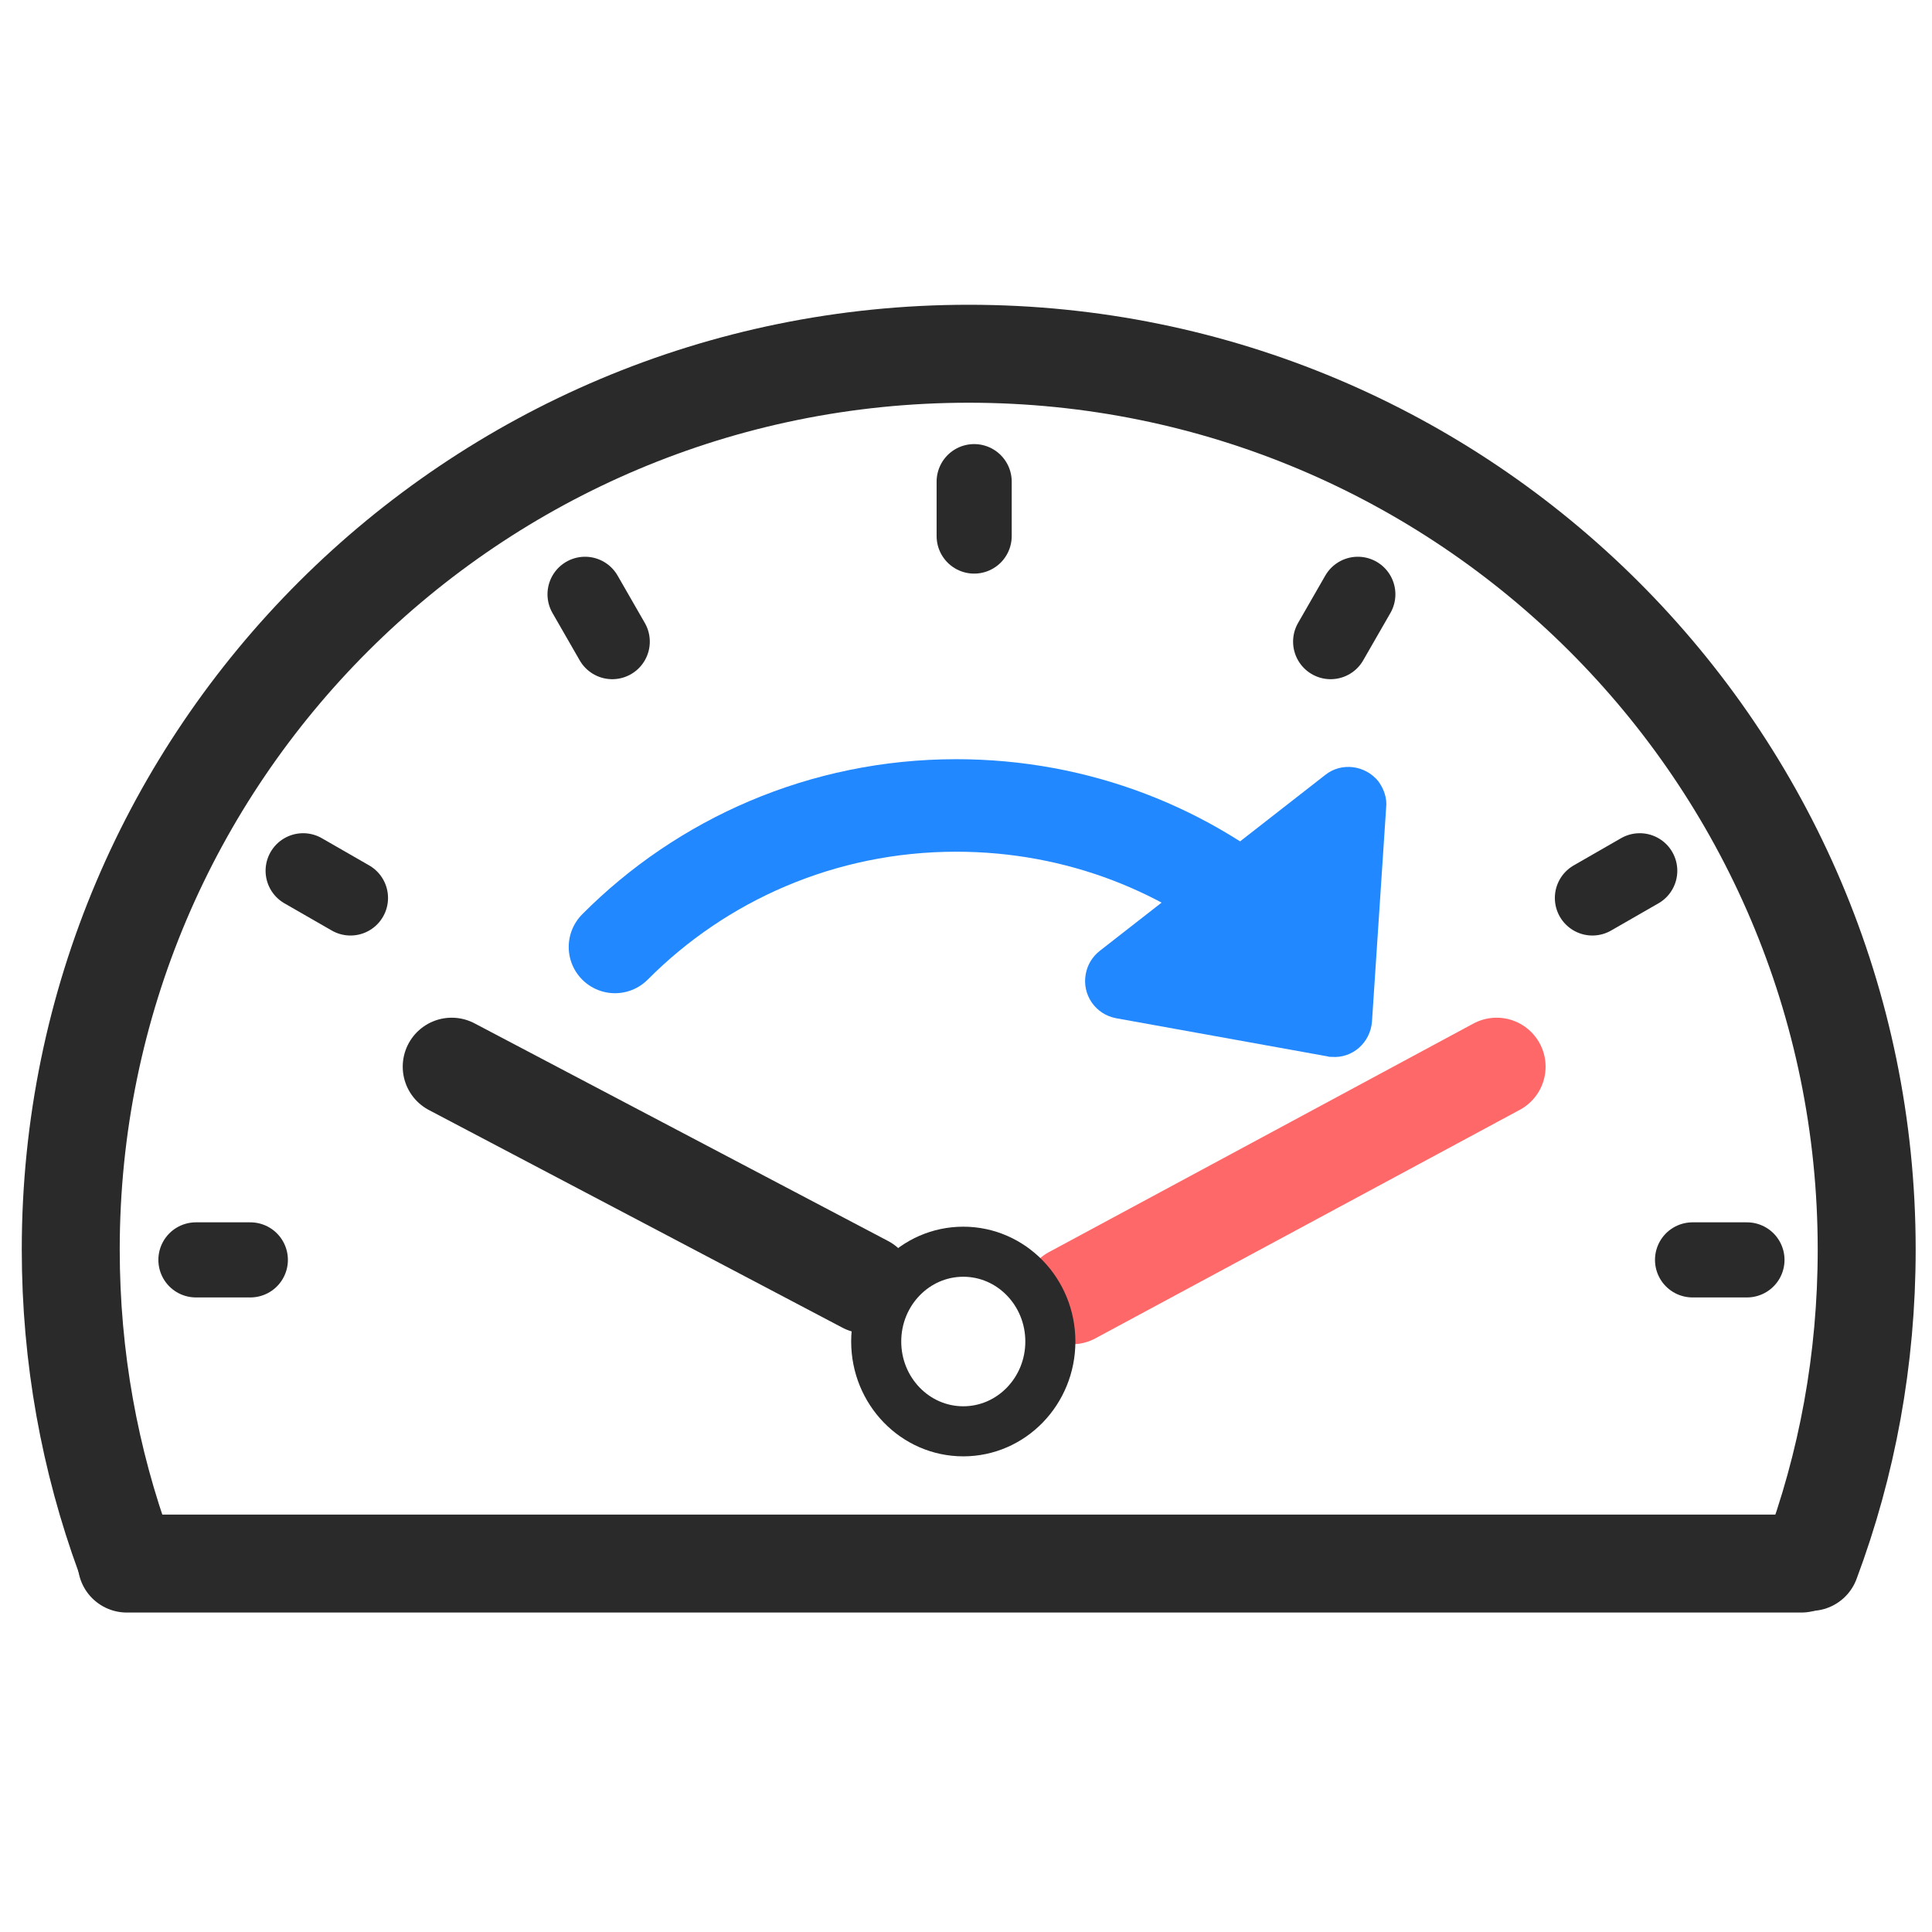
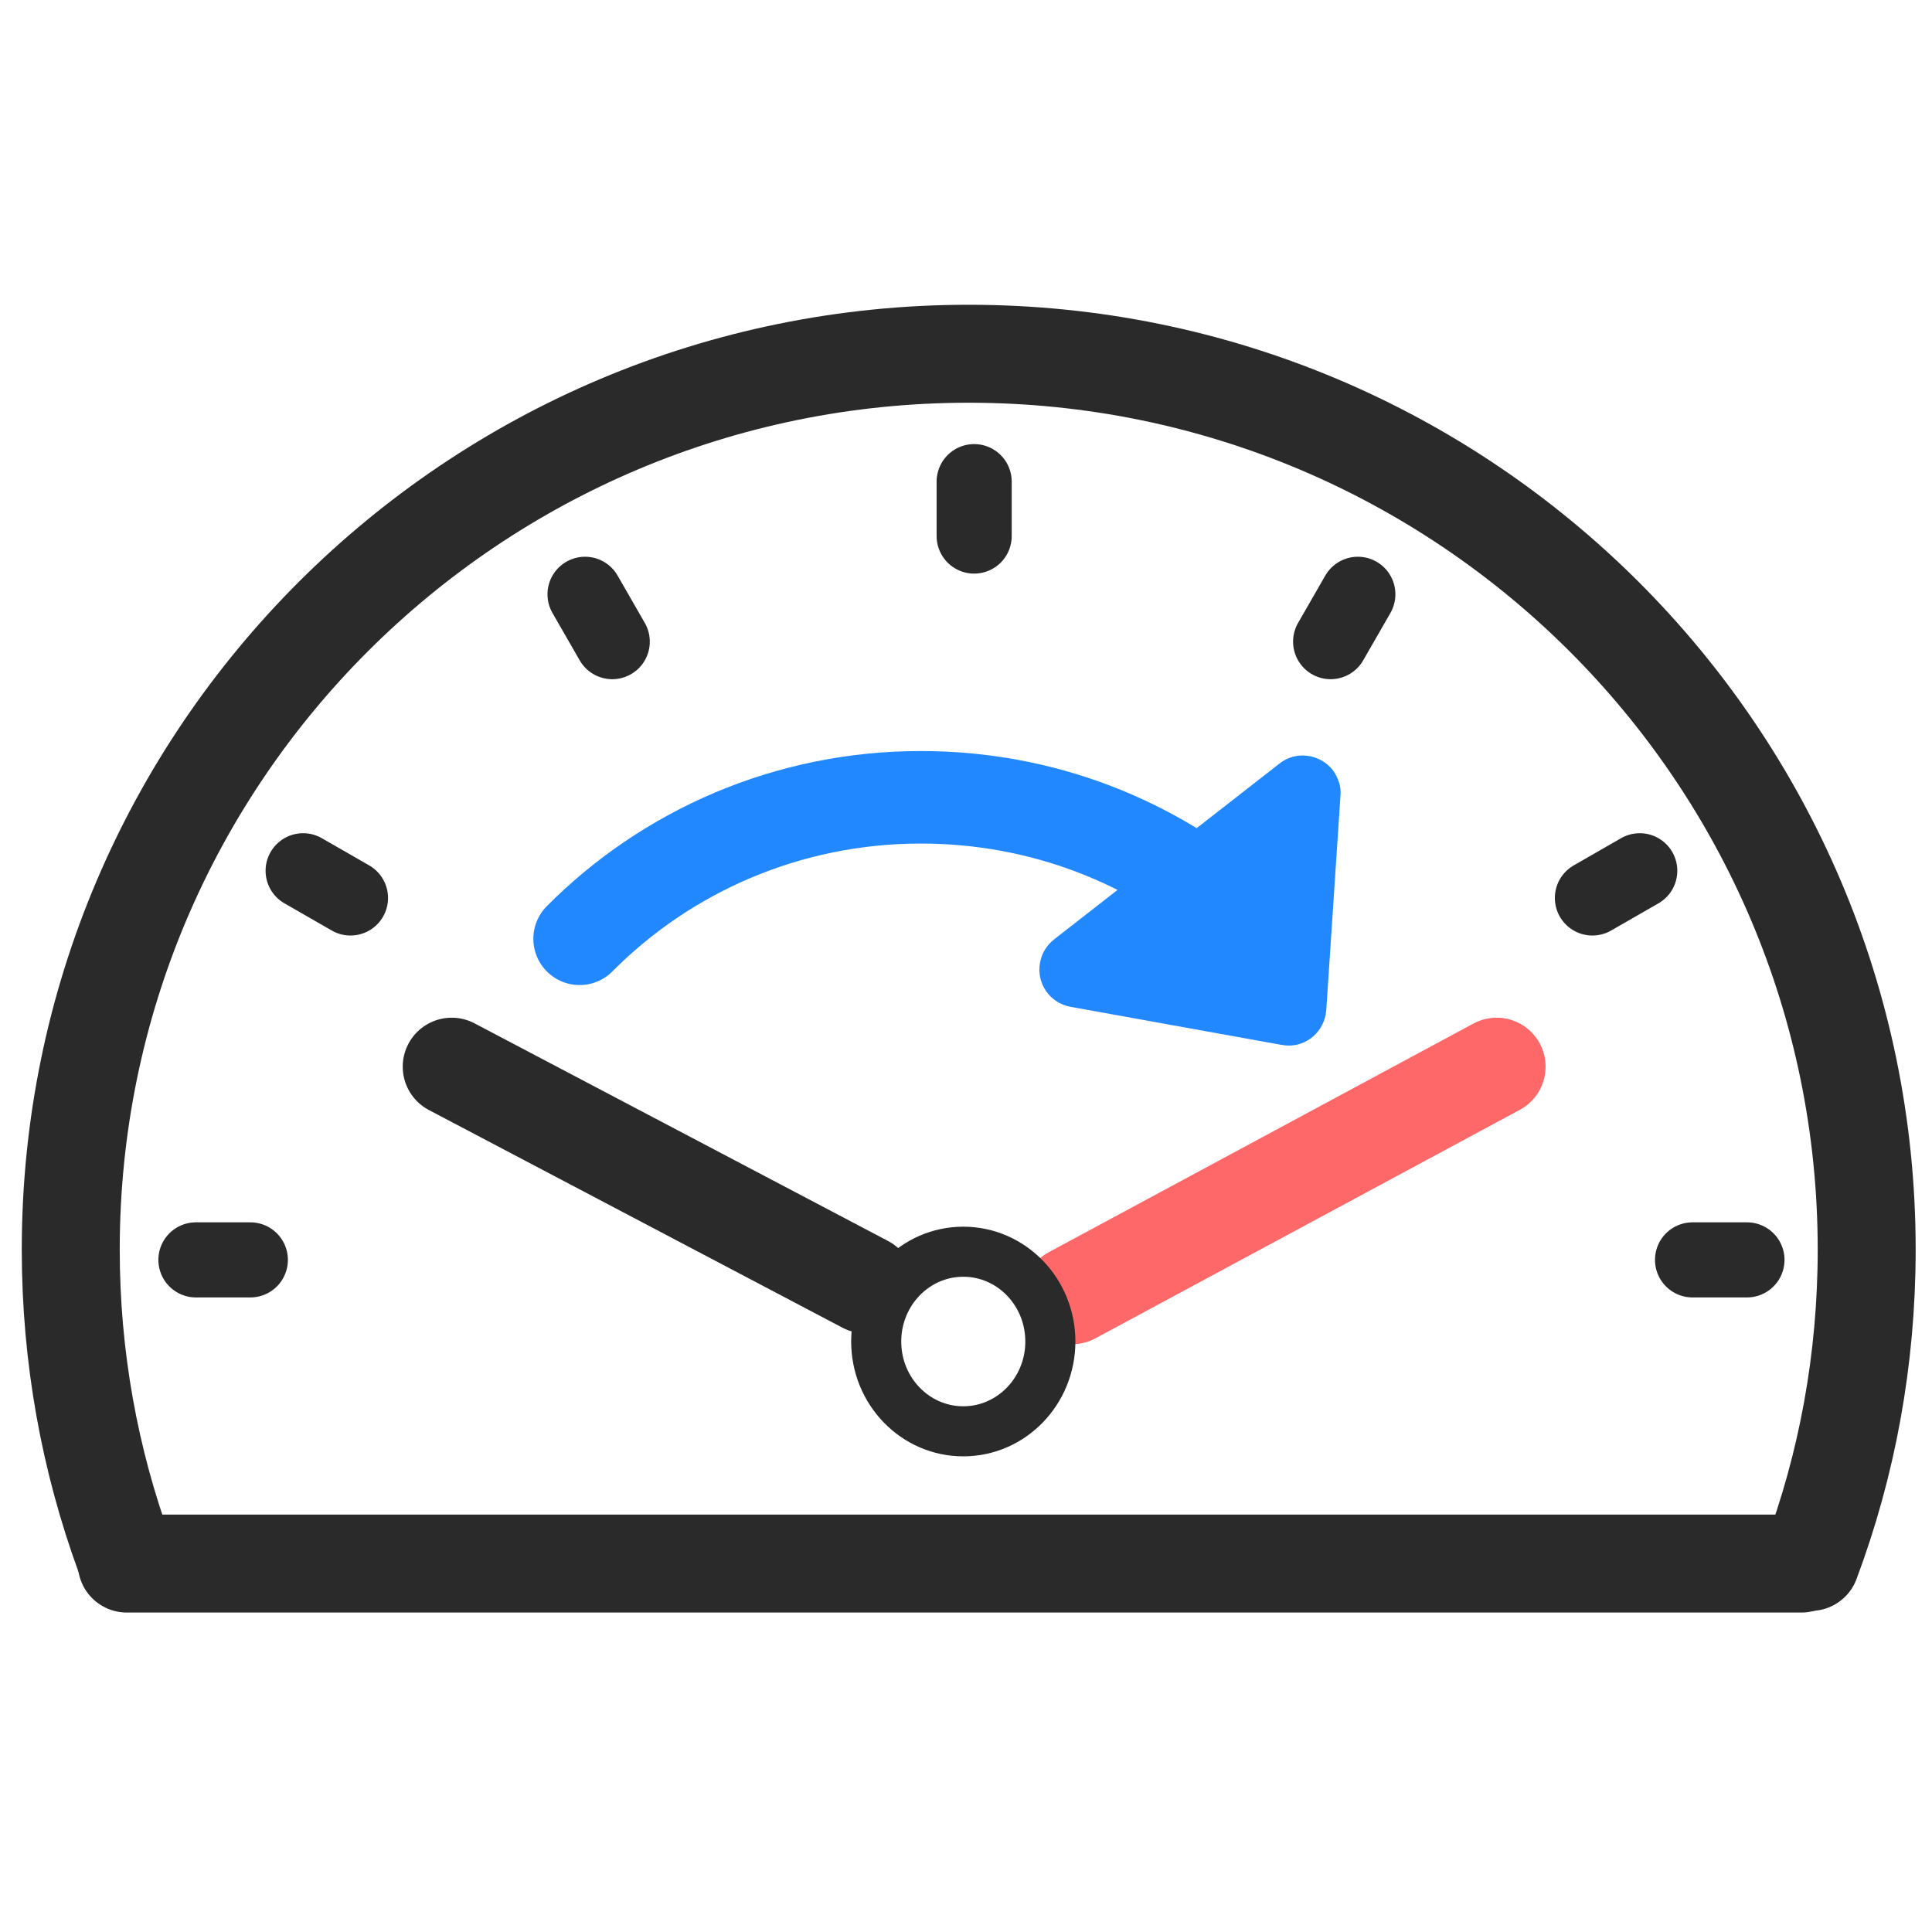
- <svg xmlns="http://www.w3.org/2000/svg" version="1.0" id="Layer_1" x="0px" y="0px" viewBox="0 0 355 355" enable-background="new 0 0 355 355" xml:space="preserve">
-   <g id="v2">
-     <g id="SPEED">
-       <g id="Group" transform="translate(13, 65)">
-         <path id="Oval-3" fill="none" stroke="#2A2A2A" stroke-width="18" stroke-linecap="round" stroke-linejoin="round" d="M319.7,222     c6.7-17.9,10.3-37.2,10.3-57.4C330,73.7,256.1,0,165,0S0,73.7,0,164.6c0,19.8,3.5,38.7,9.9,56.2" />
-         <path id="Path-9" fill="none" stroke="#2A2A2A" stroke-width="13.8" stroke-linecap="round" stroke-linejoin="round" d="     M23,166.5h10" />
-         <path id="Path-9-Copy" fill="none" stroke="#2A2A2A" stroke-width="13.8" stroke-linecap="round" stroke-linejoin="round" d="     M298,166.5h10" />
-         <path id="Path-9_1_" fill="none" stroke="#2A2A2A" stroke-width="13.8" stroke-linecap="round" stroke-linejoin="round" d="     M42.7,95l8.7,5" />
-         <path id="Path-9_2_" fill="none" stroke="#2A2A2A" stroke-width="13.8" stroke-linecap="round" stroke-linejoin="round" d="     M166,23.5v10" />
-         <path id="Path-9_3_" fill="none" stroke="#2A2A2A" stroke-width="13.8" stroke-linecap="round" stroke-linejoin="round" d="     M288.3,95l-8.7,5" />
-         <path id="Path-9_4_" fill="none" stroke="#2A2A2A" stroke-width="13.8" stroke-linecap="round" stroke-linejoin="round" d="     M236.5,44.2l-5,8.7" />
-         <path id="Path-9_5_" fill="none" stroke="#2A2A2A" stroke-width="13.8" stroke-linecap="round" stroke-linejoin="round" d="     M94.5,44.2l5,8.7" />
-         <path id="Path-10" fill="none" stroke="#2A2A2A" stroke-width="18" stroke-linecap="round" stroke-linejoin="round" d="     M10.3,222.3H318" />
-         <path id="Path-11" fill="none" stroke="#2A2A2A" stroke-width="18" stroke-linecap="round" stroke-linejoin="round" d="M146,171     l-76-40" />
-         <path id="Path-11_1_" fill="none" stroke="#FF6868" stroke-width="18" stroke-linecap="round" stroke-linejoin="round" d="     M184,173l78-42" />
-         <path id="Path-8" fill="#2288FF" d="M241.7,83.4l-2.6,39.3l0,0c-0.3,3.9-3.6,6.8-7.4,6.5c-0.3,0-0.5,0-0.8-0.1l-38.8-7l0,0     c-3.8-0.7-6.3-4.3-5.6-8.1c0.3-1.7,1.2-3.2,2.6-4.3l41.4-32.3l0,0c3-2.4,7.4-1.8,9.8,1.2C241.3,80,241.9,81.7,241.7,83.4z" />
-         <path id="Oval-4" fill="none" stroke="#2288FF" stroke-width="17" stroke-linecap="round" stroke-linejoin="round" d="M221,104.8     C205.5,91.2,185.1,83,162.7,83c-24.6,0-46.8,10-62.7,26" />
-         <ellipse id="Oval-3_1_" fill="none" stroke="#2A2A2A" stroke-width="9.2" stroke-linecap="round" stroke-linejoin="round" cx="164" cy="181.5" rx="16" ry="16.5" />
-       </g>
-     </g>
+ <svg xmlns="http://www.w3.org/2000/svg" version="1.1" baseProfile="tiny" id="Layer_1" x="0px" y="0px" viewBox="0 0 355 355" xml:space="preserve">
+   <g>
+     <path id="Oval-3" fill="none" stroke="#2A2A2A" stroke-width="18" stroke-linecap="round" stroke-linejoin="round" d="M332.7,287   c6.7-17.9,10.3-37.2,10.3-57.4C343,138.7,269.1,65,178,65S13,138.7,13,229.6c0,19.8,3.5,38.7,9.9,56.2" />
+     <path id="Path-9" fill="none" stroke="#2A2A2A" stroke-width="13.8" stroke-linecap="round" stroke-linejoin="round" d="M36,231.5   h10" />
+     <path id="Path-9-Copy" fill="none" stroke="#2A2A2A" stroke-width="13.8" stroke-linecap="round" stroke-linejoin="round" d="   M311,231.5h10" />
+     <path id="Path-9_1_" fill="none" stroke="#2A2A2A" stroke-width="13.8" stroke-linecap="round" stroke-linejoin="round" d="   M55.7,160l8.7,5" />
+     <path id="Path-9_2_" fill="none" stroke="#2A2A2A" stroke-width="13.8" stroke-linecap="round" stroke-linejoin="round" d="   M179,88.5v10" />
+     <path id="Path-9_3_" fill="none" stroke="#2A2A2A" stroke-width="13.8" stroke-linecap="round" stroke-linejoin="round" d="   M301.3,160l-8.7,5" />
+     <path id="Path-9_4_" fill="none" stroke="#2A2A2A" stroke-width="13.8" stroke-linecap="round" stroke-linejoin="round" d="   M249.5,109.2l-5,8.7" />
+     <path id="Path-9_5_" fill="none" stroke="#2A2A2A" stroke-width="13.8" stroke-linecap="round" stroke-linejoin="round" d="   M107.5,109.2l5,8.7" />
+     <path id="Path-10" fill="none" stroke="#2A2A2A" stroke-width="18" stroke-linecap="round" stroke-linejoin="round" d="M23.3,287.3   H331" />
+     <path id="Path-11" fill="none" stroke="#2A2A2A" stroke-width="18" stroke-linecap="round" stroke-linejoin="round" d="M159,236   l-76-40" />
+     <path id="Path-11_1_" fill="none" stroke="#FF6868" stroke-width="18" stroke-linecap="round" stroke-linejoin="round" d="M197,238   l78-42" />
+     <ellipse id="Oval-3_1_" fill="none" stroke="#2A2A2A" stroke-width="9.2" stroke-linecap="round" stroke-linejoin="round" cx="177" cy="246.5" rx="16" ry="16.5" />
+     <path id="Stroke-3" fill="none" stroke="#2288FF" stroke-width="17" stroke-linecap="round" stroke-linejoin="round" d="   M227.5,168.3c-15.5-13.6-35.9-21.8-58.3-21.8c-24.6,0-46.8,10-62.7,26" />
+     <path fill-rule="evenodd" fill="#2288FF" d="M246.3,146.3l-2.6,39.3c-0.3,3.9-3.6,6.8-7.4,6.5c-0.3,0-0.5-0.1-0.8-0.1l-38.8-7   c-3.8-0.7-6.3-4.3-5.6-8.1c0.3-1.7,1.2-3.2,2.6-4.3l41.4-32.3c3-2.4,7.4-1.8,9.8,1.2C245.9,142.9,246.5,144.6,246.3,146.3" />
  </g>
</svg>
